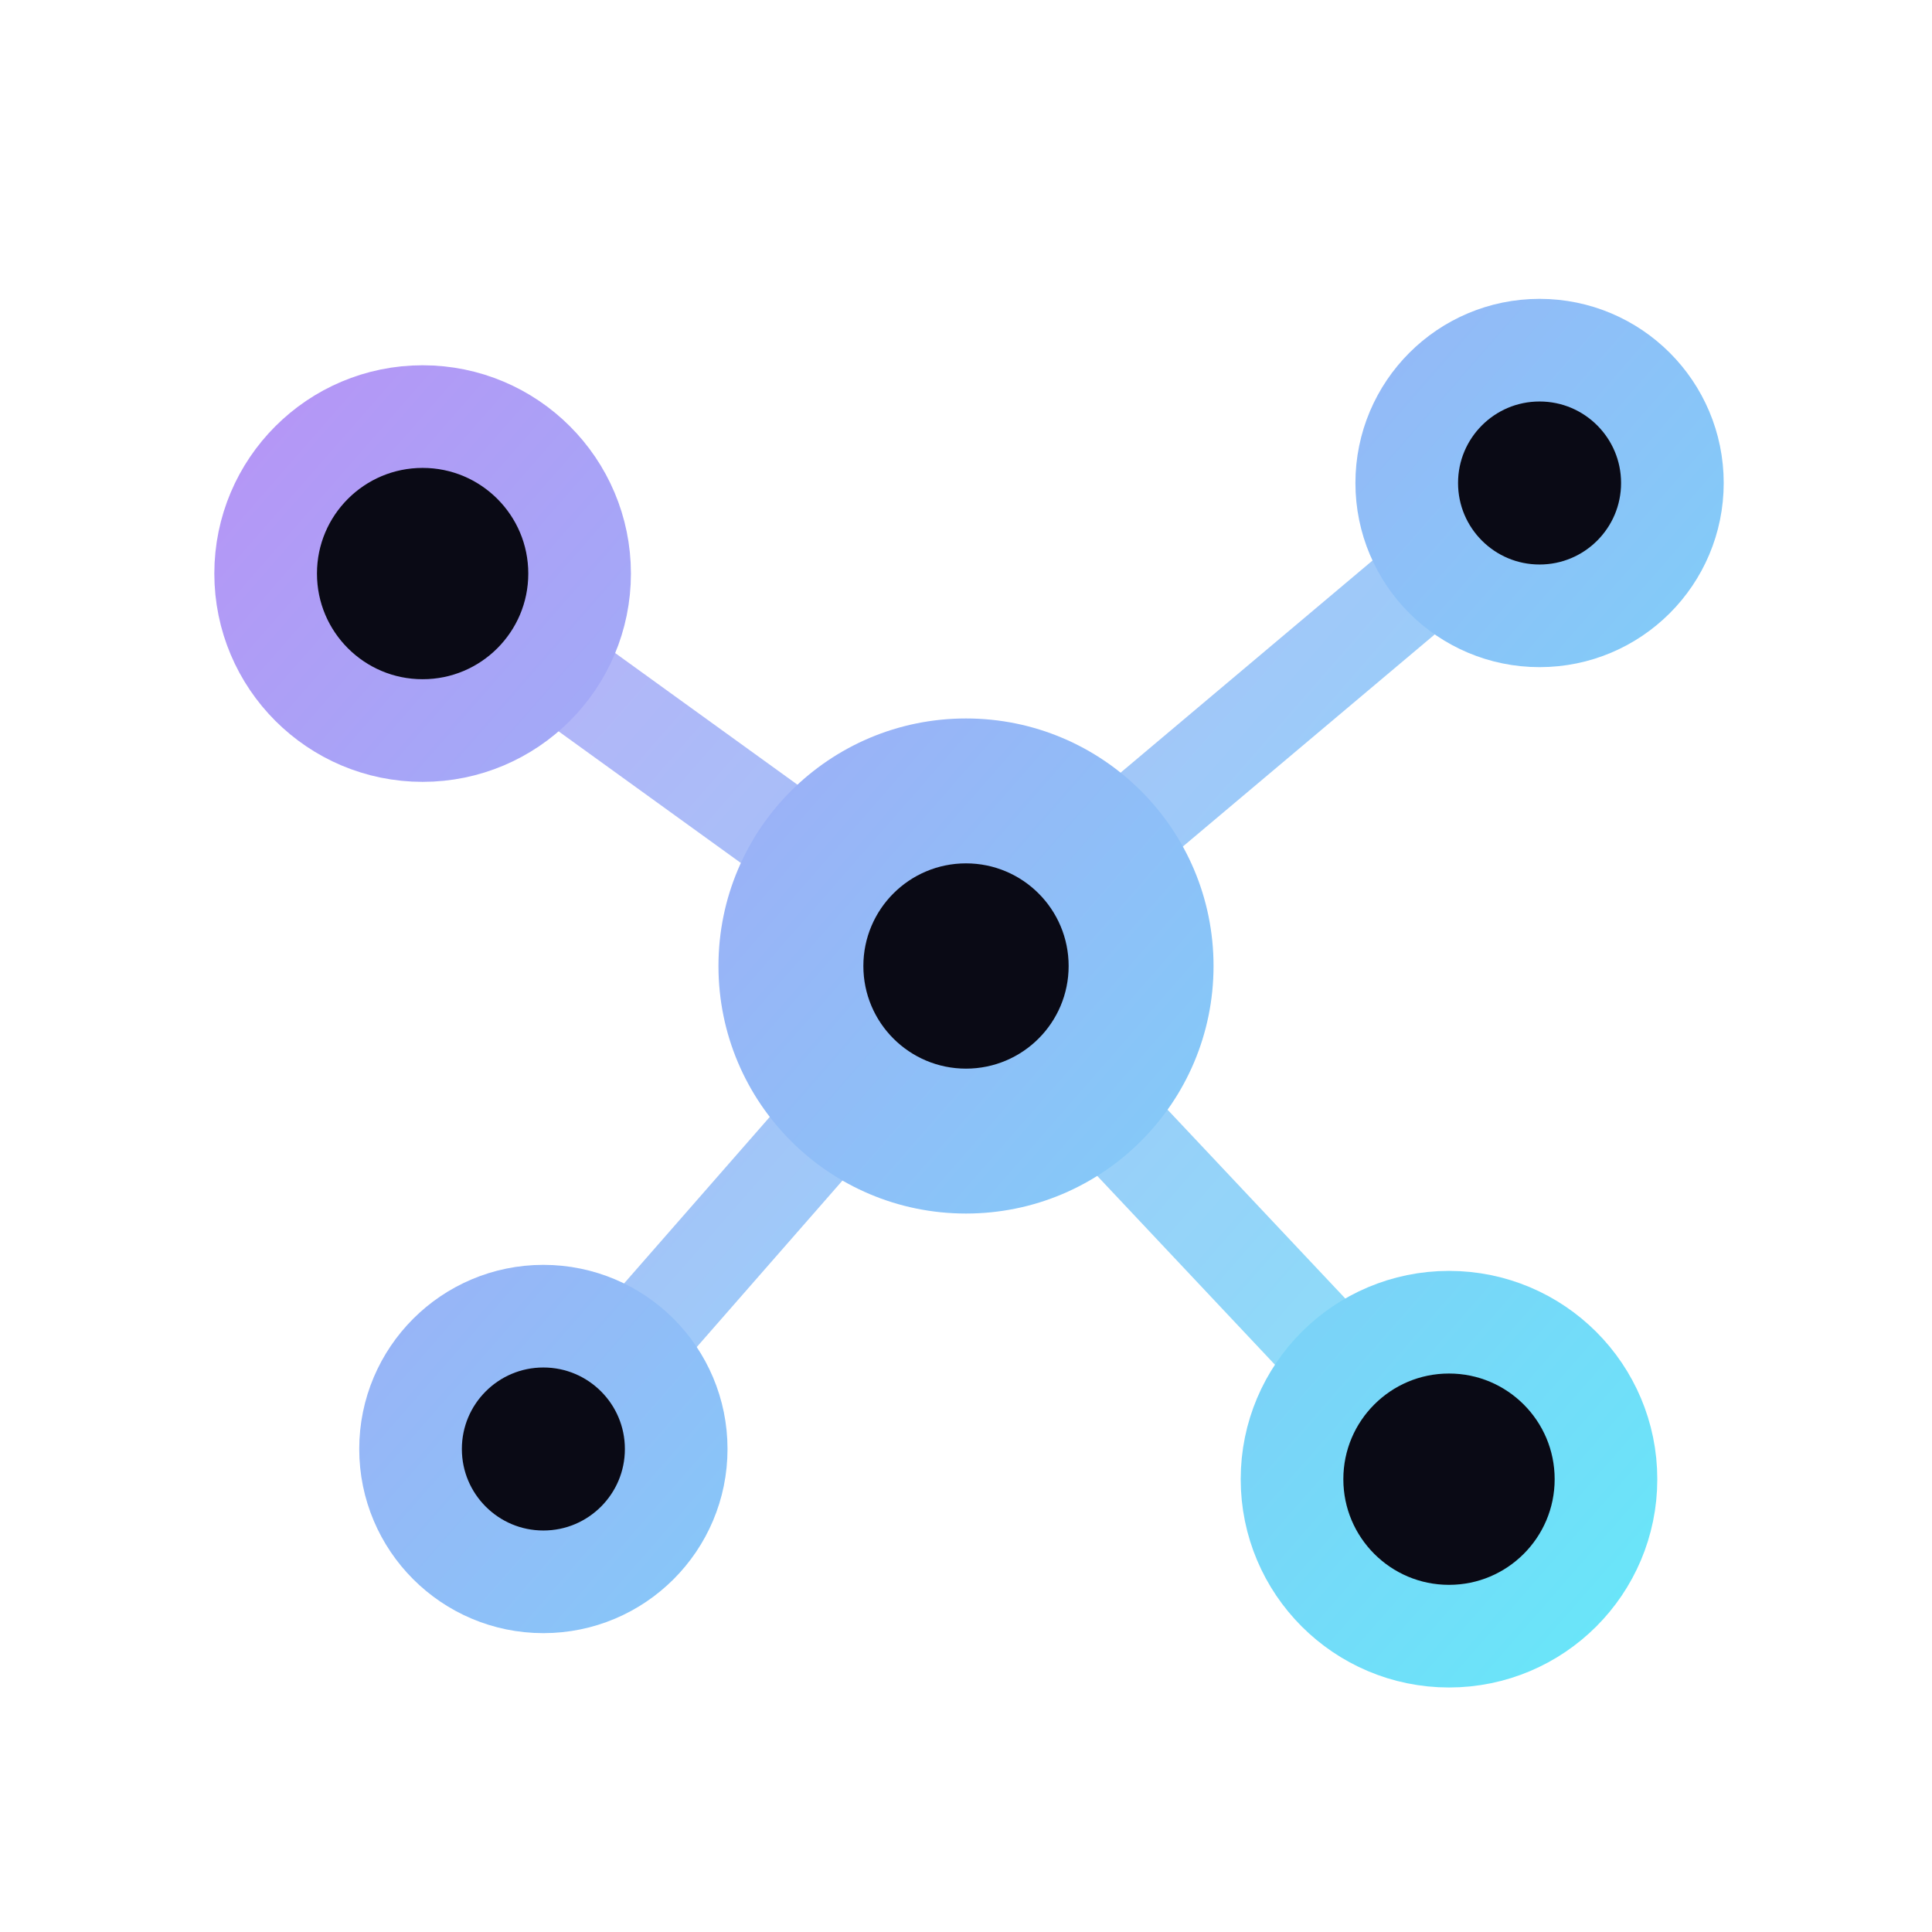
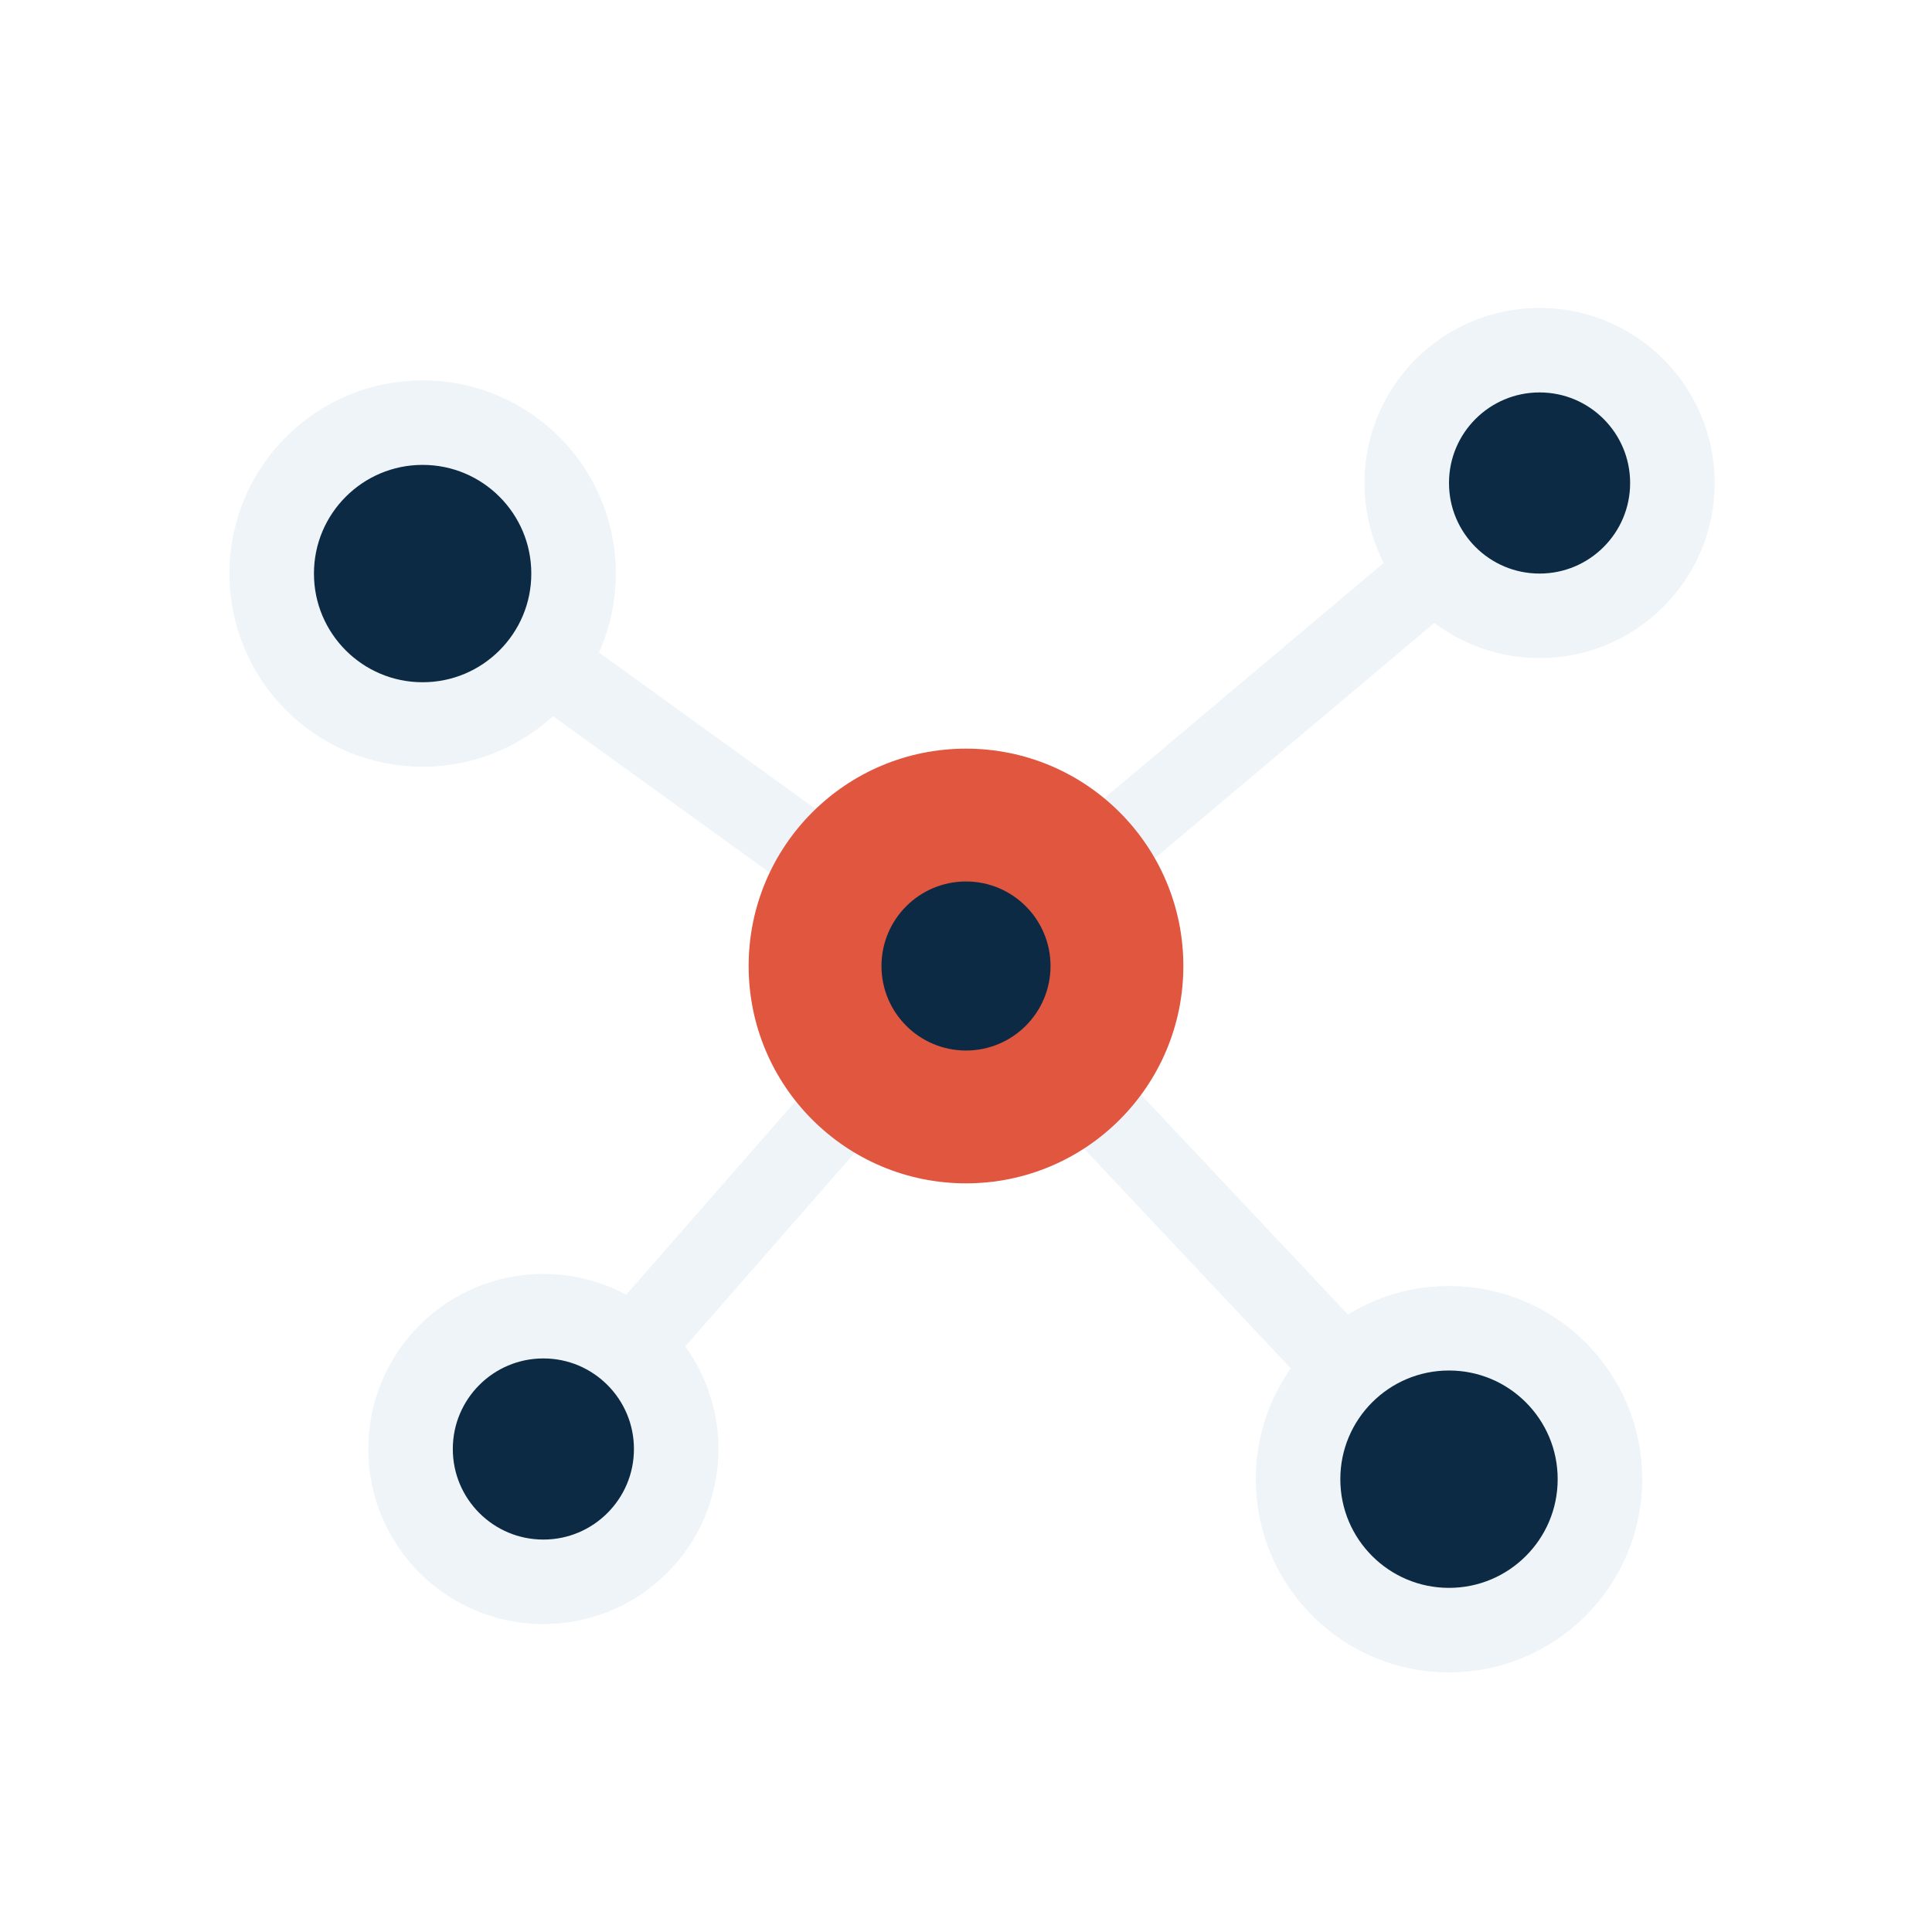
<svg xmlns="http://www.w3.org/2000/svg" width="32" height="32" viewBox="0 0 32 32" fill="none" role="img" aria-label="Synaptic">
-   <defs>
-     <linearGradient id="syn-g" x1="4" y1="6" x2="28" y2="27" gradientUnits="userSpaceOnUse">
-       <stop stop-color="#b794f6" />
-       <stop offset="1" stop-color="#67e8f9" />
-     </linearGradient>
-   </defs>
-   <g stroke="url(#syn-g)" stroke-width="1.6" stroke-linecap="round" opacity="0.85">
+   <g stroke="#eef4f7" stroke-width="1.3" stroke-linecap="round">
    <path d="M7 9.5 L16 16" />
    <path d="M16 16 L25.5 8" />
    <path d="M16 16 L9 24" />
    <path d="M16 16 L24 24.5" />
  </g>
-   <g fill="#0a0a15" stroke="url(#syn-g)" stroke-width="1.7">
-     <circle cx="7" cy="9.5" r="2.6" />
+   <g fill="#0d2a44" stroke="#eef4f7" stroke-width="1.4">
+     <circle cx="7" cy="9.5" r="2.5" />
    <circle cx="25.5" cy="8" r="2.2" />
    <circle cx="9" cy="24" r="2.2" />
-     <circle cx="24" cy="24.5" r="2.6" />
+     <circle cx="24" cy="24.5" r="2.5" />
  </g>
-   <circle cx="16" cy="16" r="4.1" fill="url(#syn-g)" />
-   <circle cx="16" cy="16" r="1.7" fill="#0a0a15" />
+   <circle cx="16" cy="16" r="3.6" fill="#e0563f" />
+   <circle cx="16" cy="16" r="1.4" fill="#0d2a44" />
</svg>
